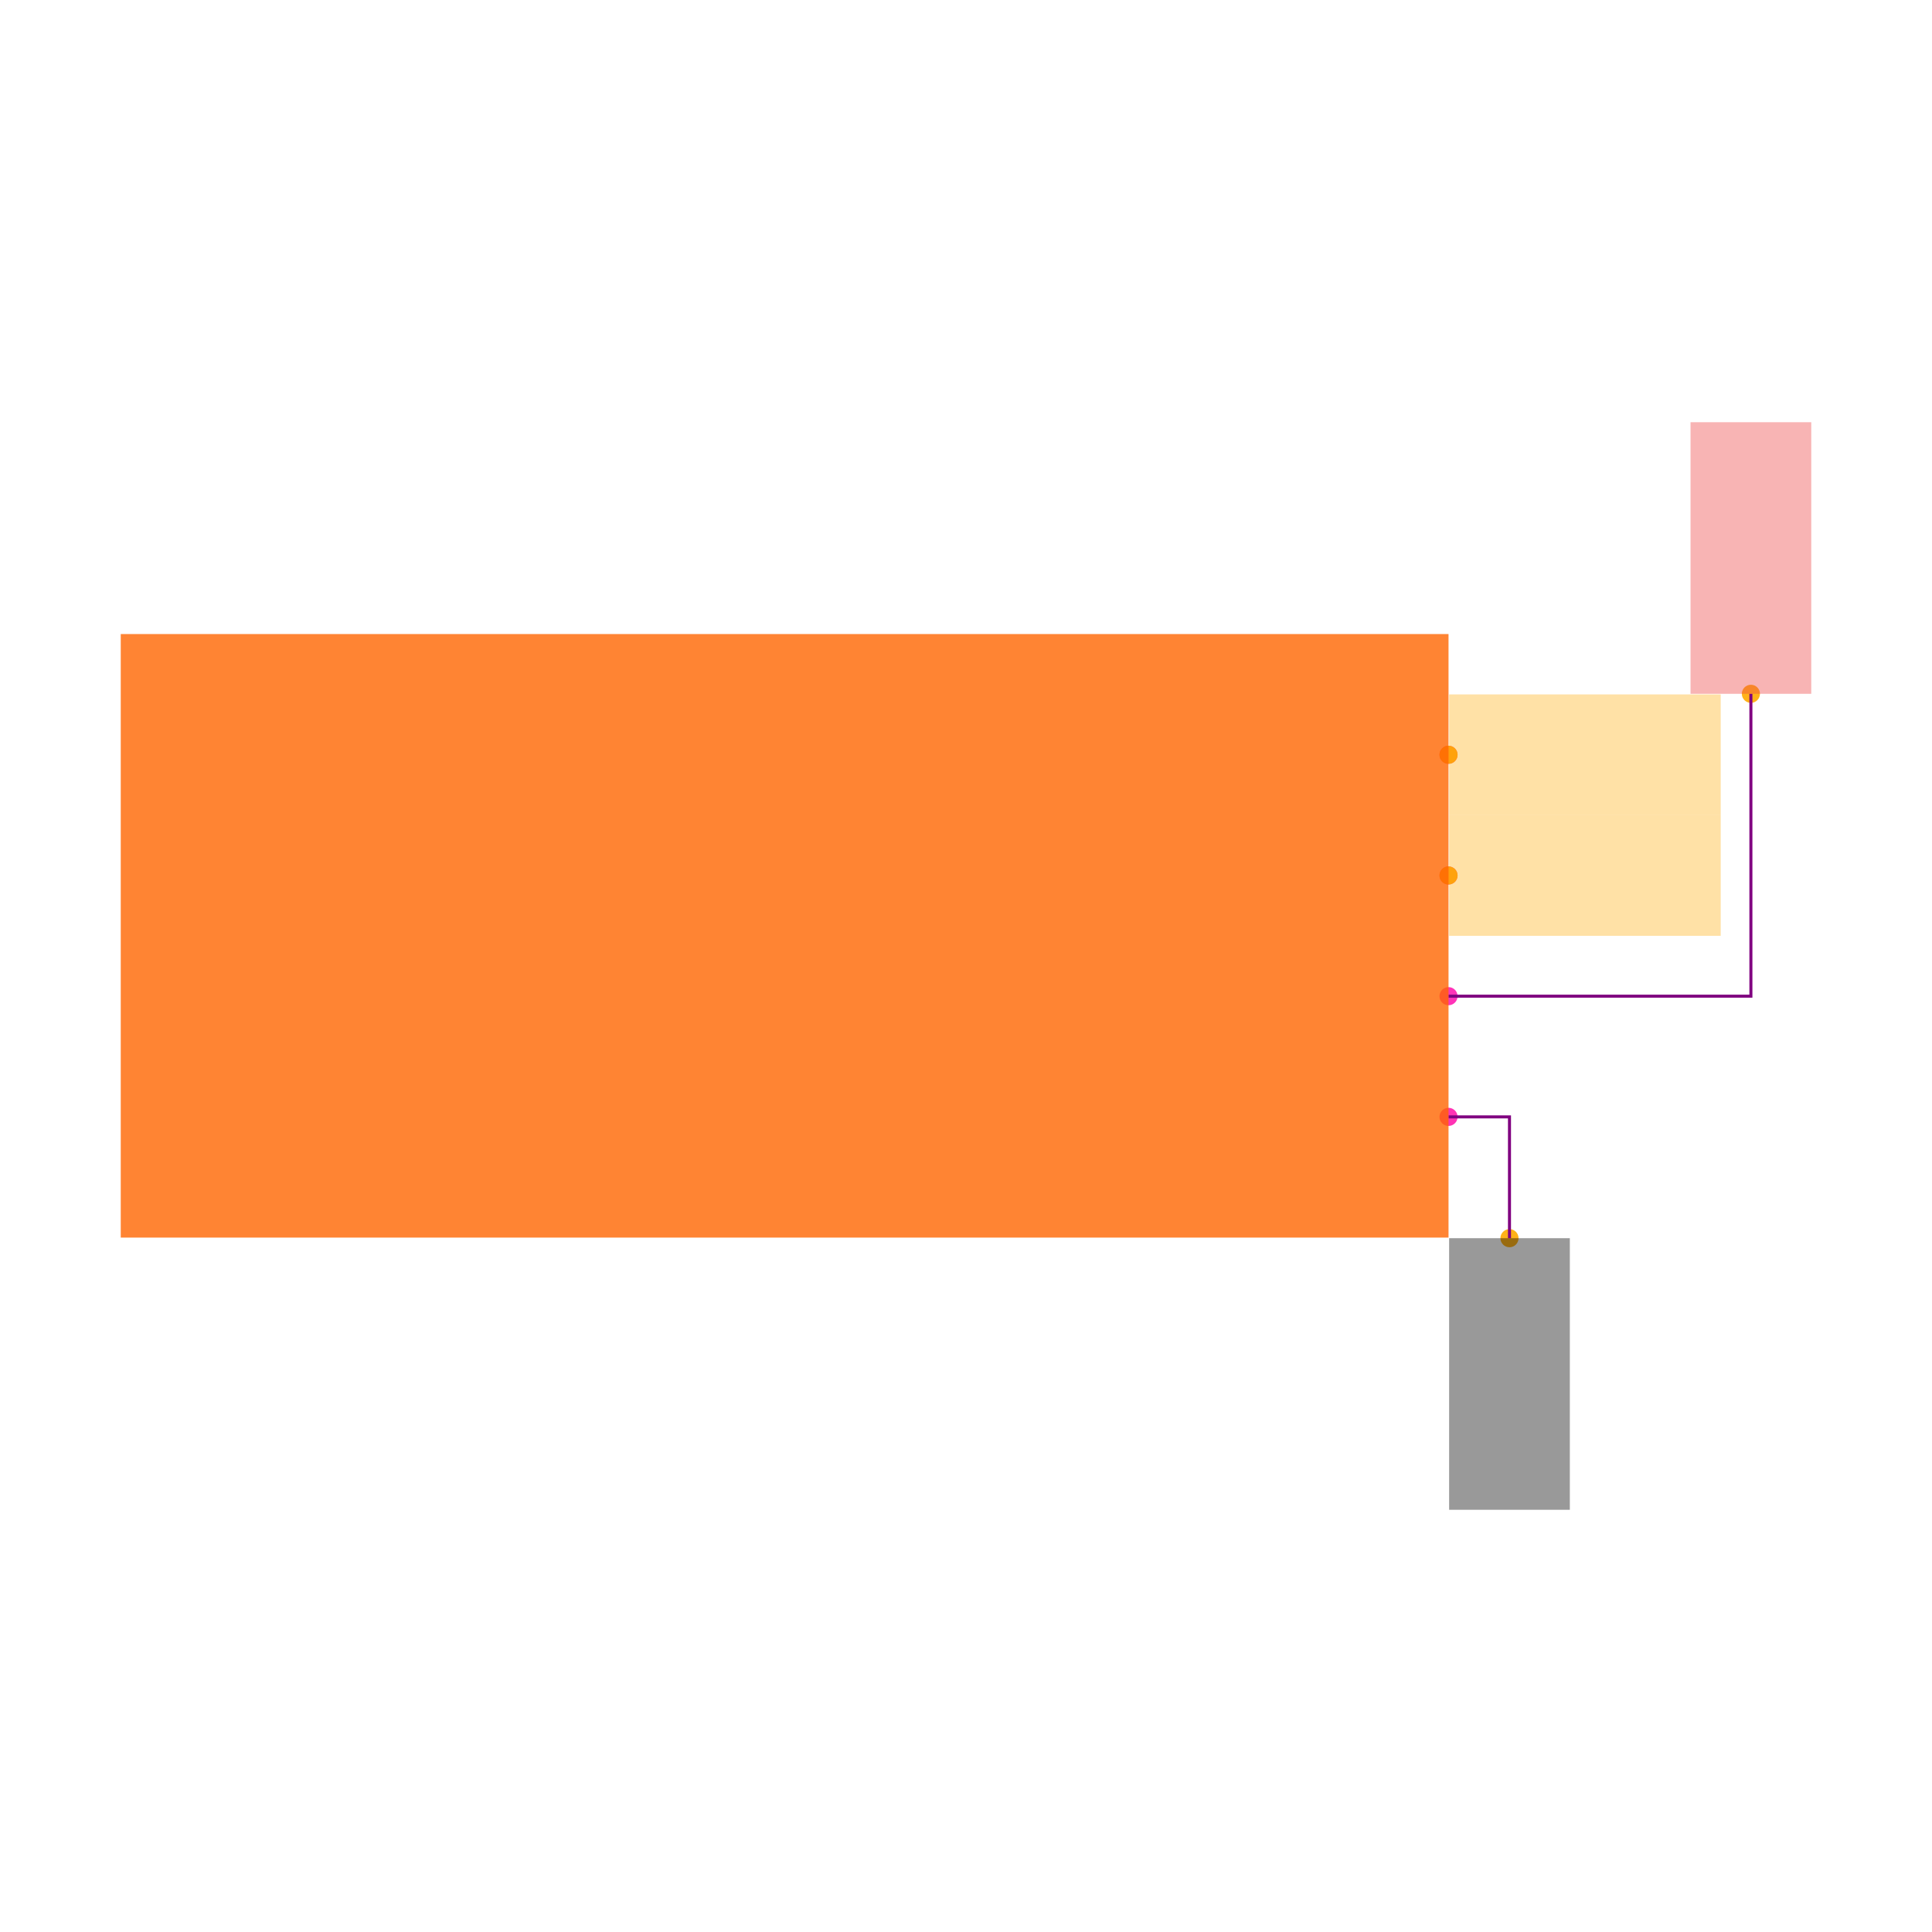
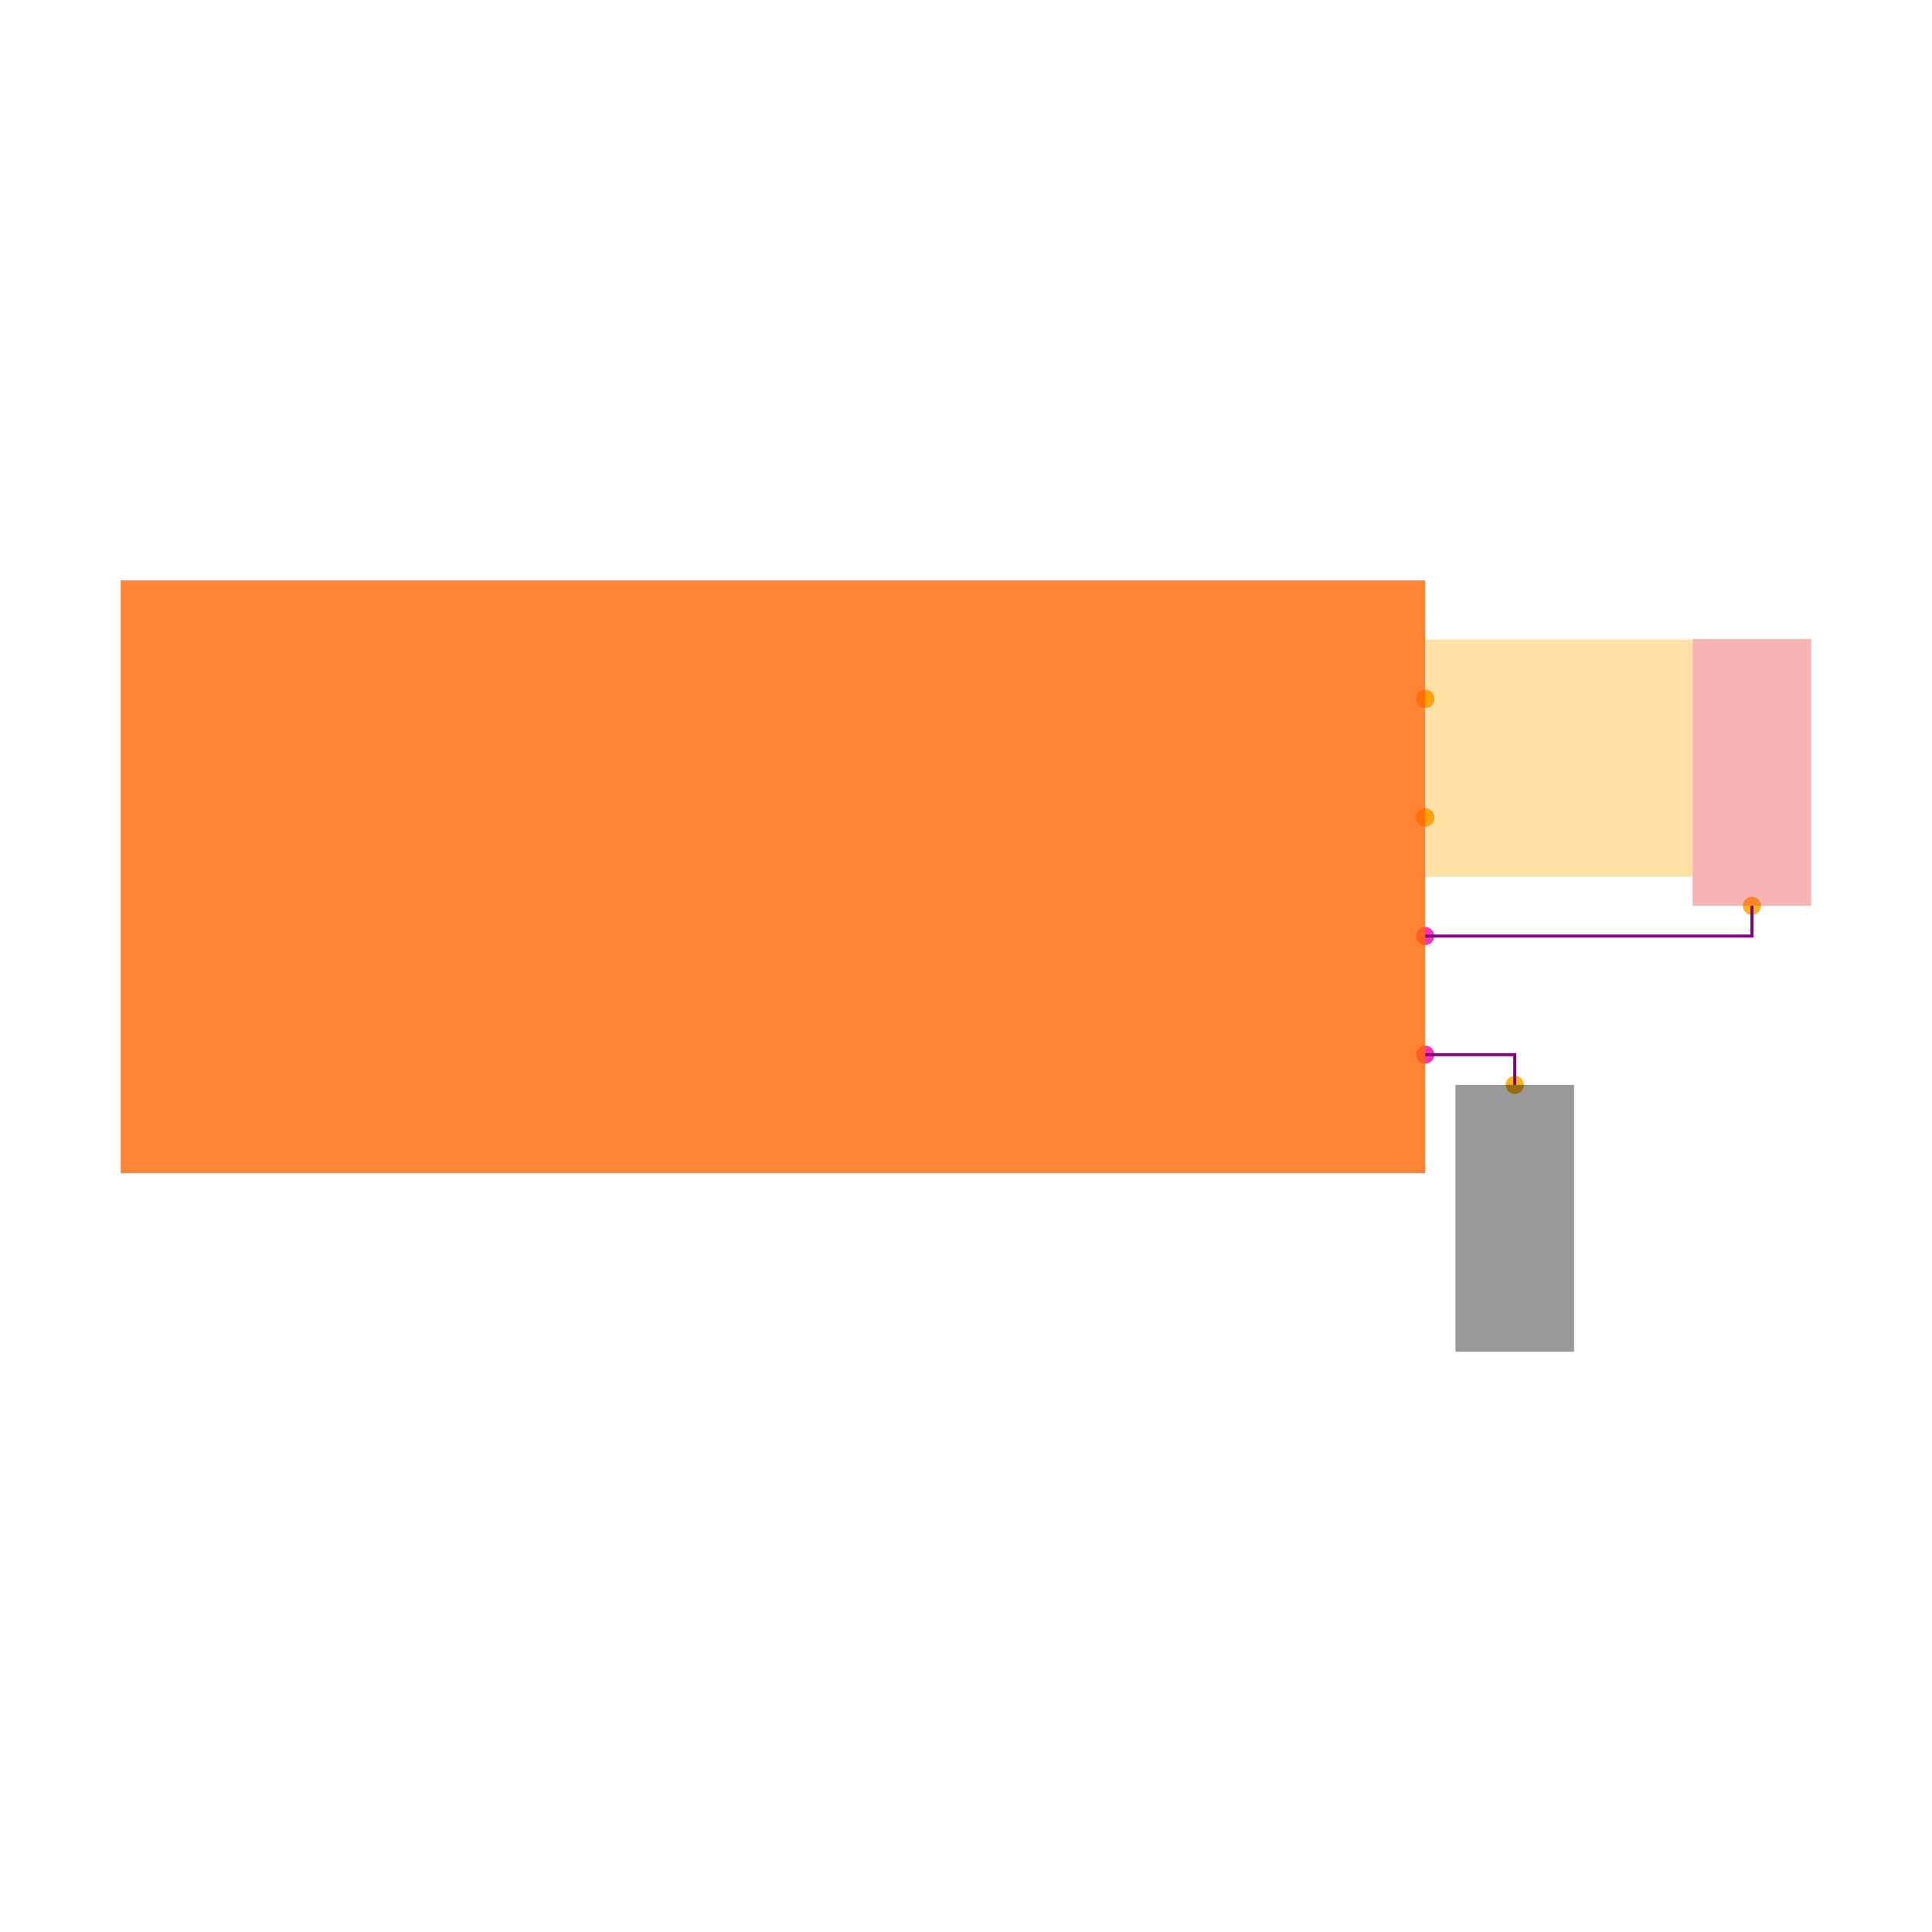
<svg xmlns="http://www.w3.org/2000/svg" width="640" height="640" viewBox="0 0 640 640">
  <rect width="100%" height="100%" fill="white" />
  <g>
-     <circle data-type="point" data-label="U1.1 x+" data-x="1.1" data-y="0.30000000000000004" cx="479.843" cy="250.025" r="3" fill="hsl(319, 100%, 50%, 0.8)" />
+     <circle data-type="point" data-label="U1.1 x+" data-x="1.1" data-y="0.30000000000000004" cx="472.129" cy="231.512" r="3" fill="hsl(319, 100%, 50%, 0.8)" />
  </g>
  <g>
-     <circle data-type="point" data-label="U1.2 x+" data-x="1.1" data-y="0.09999999999999998" cx="479.843" cy="290.011" r="3" fill="hsl(320, 100%, 50%, 0.8)" />
+     <circle data-type="point" data-label="U1.2 x+" data-x="1.1" data-y="0.09999999999999998" cx="472.129" cy="270.796" r="3" fill="hsl(320, 100%, 50%, 0.8)" />
  </g>
  <g>
-     <circle data-type="point" data-label="U1.3 x+" data-x="1.1" data-y="-0.10000000000000003" cx="479.843" cy="329.996" r="3" fill="hsl(321, 100%, 50%, 0.8)" />
+     <circle data-type="point" data-label="U1.3 x+" data-x="1.1" data-y="-0.10000000000000003" cx="472.129" cy="310.081" r="3" fill="hsl(321, 100%, 50%, 0.8)" />
  </g>
  <g>
-     <circle data-type="point" data-label="U1.4 x+" data-x="1.1" data-y="-0.30000000000000004" cx="479.843" cy="369.982" r="3" fill="hsl(322, 100%, 50%, 0.8)" />
+     <circle data-type="point" data-label="U1.4 x+" data-x="1.1" data-y="-0.30000000000000004" cx="472.129" cy="349.365" r="3" fill="hsl(322, 100%, 50%, 0.8)" />
  </g>
  <g>
-     <circle data-type="point" data-label="anchorPoint orientation: x+" data-x="1.1" data-y="0.30000000000000004" cx="479.843" cy="250.025" r="3" fill="hsl(40, 100%, 50%, 0.9)" />
+     <circle data-type="point" data-label="anchorPoint orientation: x+" data-x="1.1" data-y="0.30000000000000004" cx="472.129" cy="231.512" r="3" fill="hsl(40, 100%, 50%, 0.9)" />
  </g>
  <g>
-     <circle data-type="point" data-label="anchorPoint orientation: x+" data-x="1.1" data-y="0.09999999999999998" cx="479.843" cy="290.011" r="3" fill="hsl(40, 100%, 50%, 0.9)" />
+     <circle data-type="point" data-label="anchorPoint orientation: x+" data-x="1.1" data-y="0.09999999999999998" cx="472.129" cy="270.796" r="3" fill="hsl(40, 100%, 50%, 0.9)" />
  </g>
  <g>
-     <circle data-type="point" data-label="anchorPoint orientation: y+" data-x="1.601" data-y="0.4009999999999999" cx="580.007" cy="229.832" r="3" fill="hsl(40, 100%, 50%, 0.9)" />
+     <circle data-type="point" data-label="anchorPoint orientation: y+" data-x="1.651" data-y="-0.04900000000000003" cx="580.358" cy="300.063" r="3" fill="hsl(40, 100%, 50%, 0.9)" />
  </g>
  <g>
-     <circle data-type="point" data-label="anchorPoint orientation: y-" data-x="1.201" data-y="-0.5010000000000001" cx="500.036" cy="410.168" r="3" fill="hsl(40, 100%, 50%, 0.9)" />
+     <circle data-type="point" data-label="anchorPoint orientation: y-" data-x="1.2510000000000001" data-y="-0.35100000000000003" cx="501.789" cy="359.383" r="3" fill="hsl(40, 100%, 50%, 0.9)" />
  </g>
  <g>
-     <polyline data-points="1.1,-0.10000000000000003 1.601,-0.10000000000000003 1.601,0.4009999999999999" data-type="line" data-label="" points="479.843,329.996 580.007,329.996 580.007,229.832" fill="none" stroke="purple" stroke-width="1" />
+     <polyline data-points="1.1,-0.10000000000000003 1.651,-0.10000000000000003 1.651,-0.04900000000000003" data-type="line" data-label="" points="472.129,310.081 580.358,310.081 580.358,300.063" fill="none" stroke="purple" stroke-width="1" />
  </g>
  <g>
-     <polyline data-points="1.1,-0.30000000000000004 1.201,-0.30000000000000004 1.201,-0.5010000000000001" data-type="line" data-label="" points="479.843,369.982 500.036,369.982 500.036,410.168" fill="none" stroke="purple" stroke-width="1" />
+     <polyline data-points="1.1,-0.30000000000000004 1.2510000000000001,-0.30000000000000004 1.2510000000000001,-0.35100000000000003" data-type="line" data-label="" points="472.129,349.365 501.789,349.365 501.789,359.383" fill="none" stroke="purple" stroke-width="1" />
  </g>
  <g>
-     <rect data-type="rect" data-label="schematic_component_0" data-x="0" data-y="0" x="40" y="210.039" width="439.843" height="199.929" fill="hsl(24, 100%, 50%, 0.8)" stroke="black" stroke-width="0.005" />
+     <rect data-type="rect" data-label="schematic_component_0" data-x="0" data-y="0" x="40" y="192.227" width="432.129" height="196.422" fill="hsl(24, 100%, 50%, 0.8)" stroke="black" stroke-width="0.005" />
  </g>
  <g>
-     <rect data-type="rect" data-label="netId: SCL globalConnNetId: connectivity_net0" data-x="1.326" data-y="0.30000000000000004" x="480.043" y="230.032" width="89.968" height="39.986" fill="hsl(40, 100%, 50%, 0.35)" stroke="black" stroke-width="0.005" />
+     <rect data-type="rect" data-label="netId: SCL globalConnNetId: connectivity_net0" data-x="1.326" data-y="0.30000000000000004" x="472.325" y="211.87" width="88.39" height="39.284" fill="hsl(40, 100%, 50%, 0.35)" stroke="black" stroke-width="0.005" />
  </g>
  <g>
-     <rect data-type="rect" data-label="netId: SDA globalConnNetId: connectivity_net1" data-x="1.326" data-y="0.09999999999999998" x="480.043" y="270.018" width="89.968" height="39.986" fill="hsl(40, 100%, 50%, 0.35)" stroke="black" stroke-width="0.005" />
+     <rect data-type="rect" data-label="netId: SDA globalConnNetId: connectivity_net1" data-x="1.326" data-y="0.09999999999999998" x="472.325" y="251.154" width="88.39" height="39.284" fill="hsl(40, 100%, 50%, 0.35)" stroke="black" stroke-width="0.005" />
  </g>
  <g>
-     <rect data-type="rect" data-label="netId: V3_3 globalConnNetId: connectivity_net2" data-x="1.601" data-y="0.6259999999999999" x="560.014" y="139.864" width="39.986" height="89.968" fill="#ef444466" stroke="#ef4444" stroke-width="0.005" />
+     <rect data-type="rect" data-label="netId: V3_3 globalConnNetId: connectivity_net2" data-x="1.651" data-y="0.176" x="560.716" y="211.673" width="39.284" height="88.39" fill="#ef444466" stroke="#ef4444" stroke-width="0.005" />
  </g>
  <g>
-     <rect data-type="rect" data-label="netId: GND globalConnNetId: connectivity_net3" data-x="1.201" data-y="-0.7260000000000001" x="480.043" y="410.168" width="39.986" height="89.968" fill="#00000066" stroke="#000000" stroke-width="0.005" />
+     <rect data-type="rect" data-label="netId: GND globalConnNetId: connectivity_net3" data-x="1.2510000000000001" data-y="-0.5760000000000001" x="482.147" y="359.383" width="39.284" height="88.39" fill="#00000066" stroke="#000000" stroke-width="0.005" />
  </g>
  <g id="crosshair" style="display: none">
    <line id="crosshair-h" y1="0" y2="640" stroke="#666" stroke-width="0.5" />
    <line id="crosshair-v" x1="0" x2="640" stroke="#666" stroke-width="0.5" />
    <text id="coordinates" font-family="monospace" font-size="12" fill="#666" />
  </g>
</svg>
